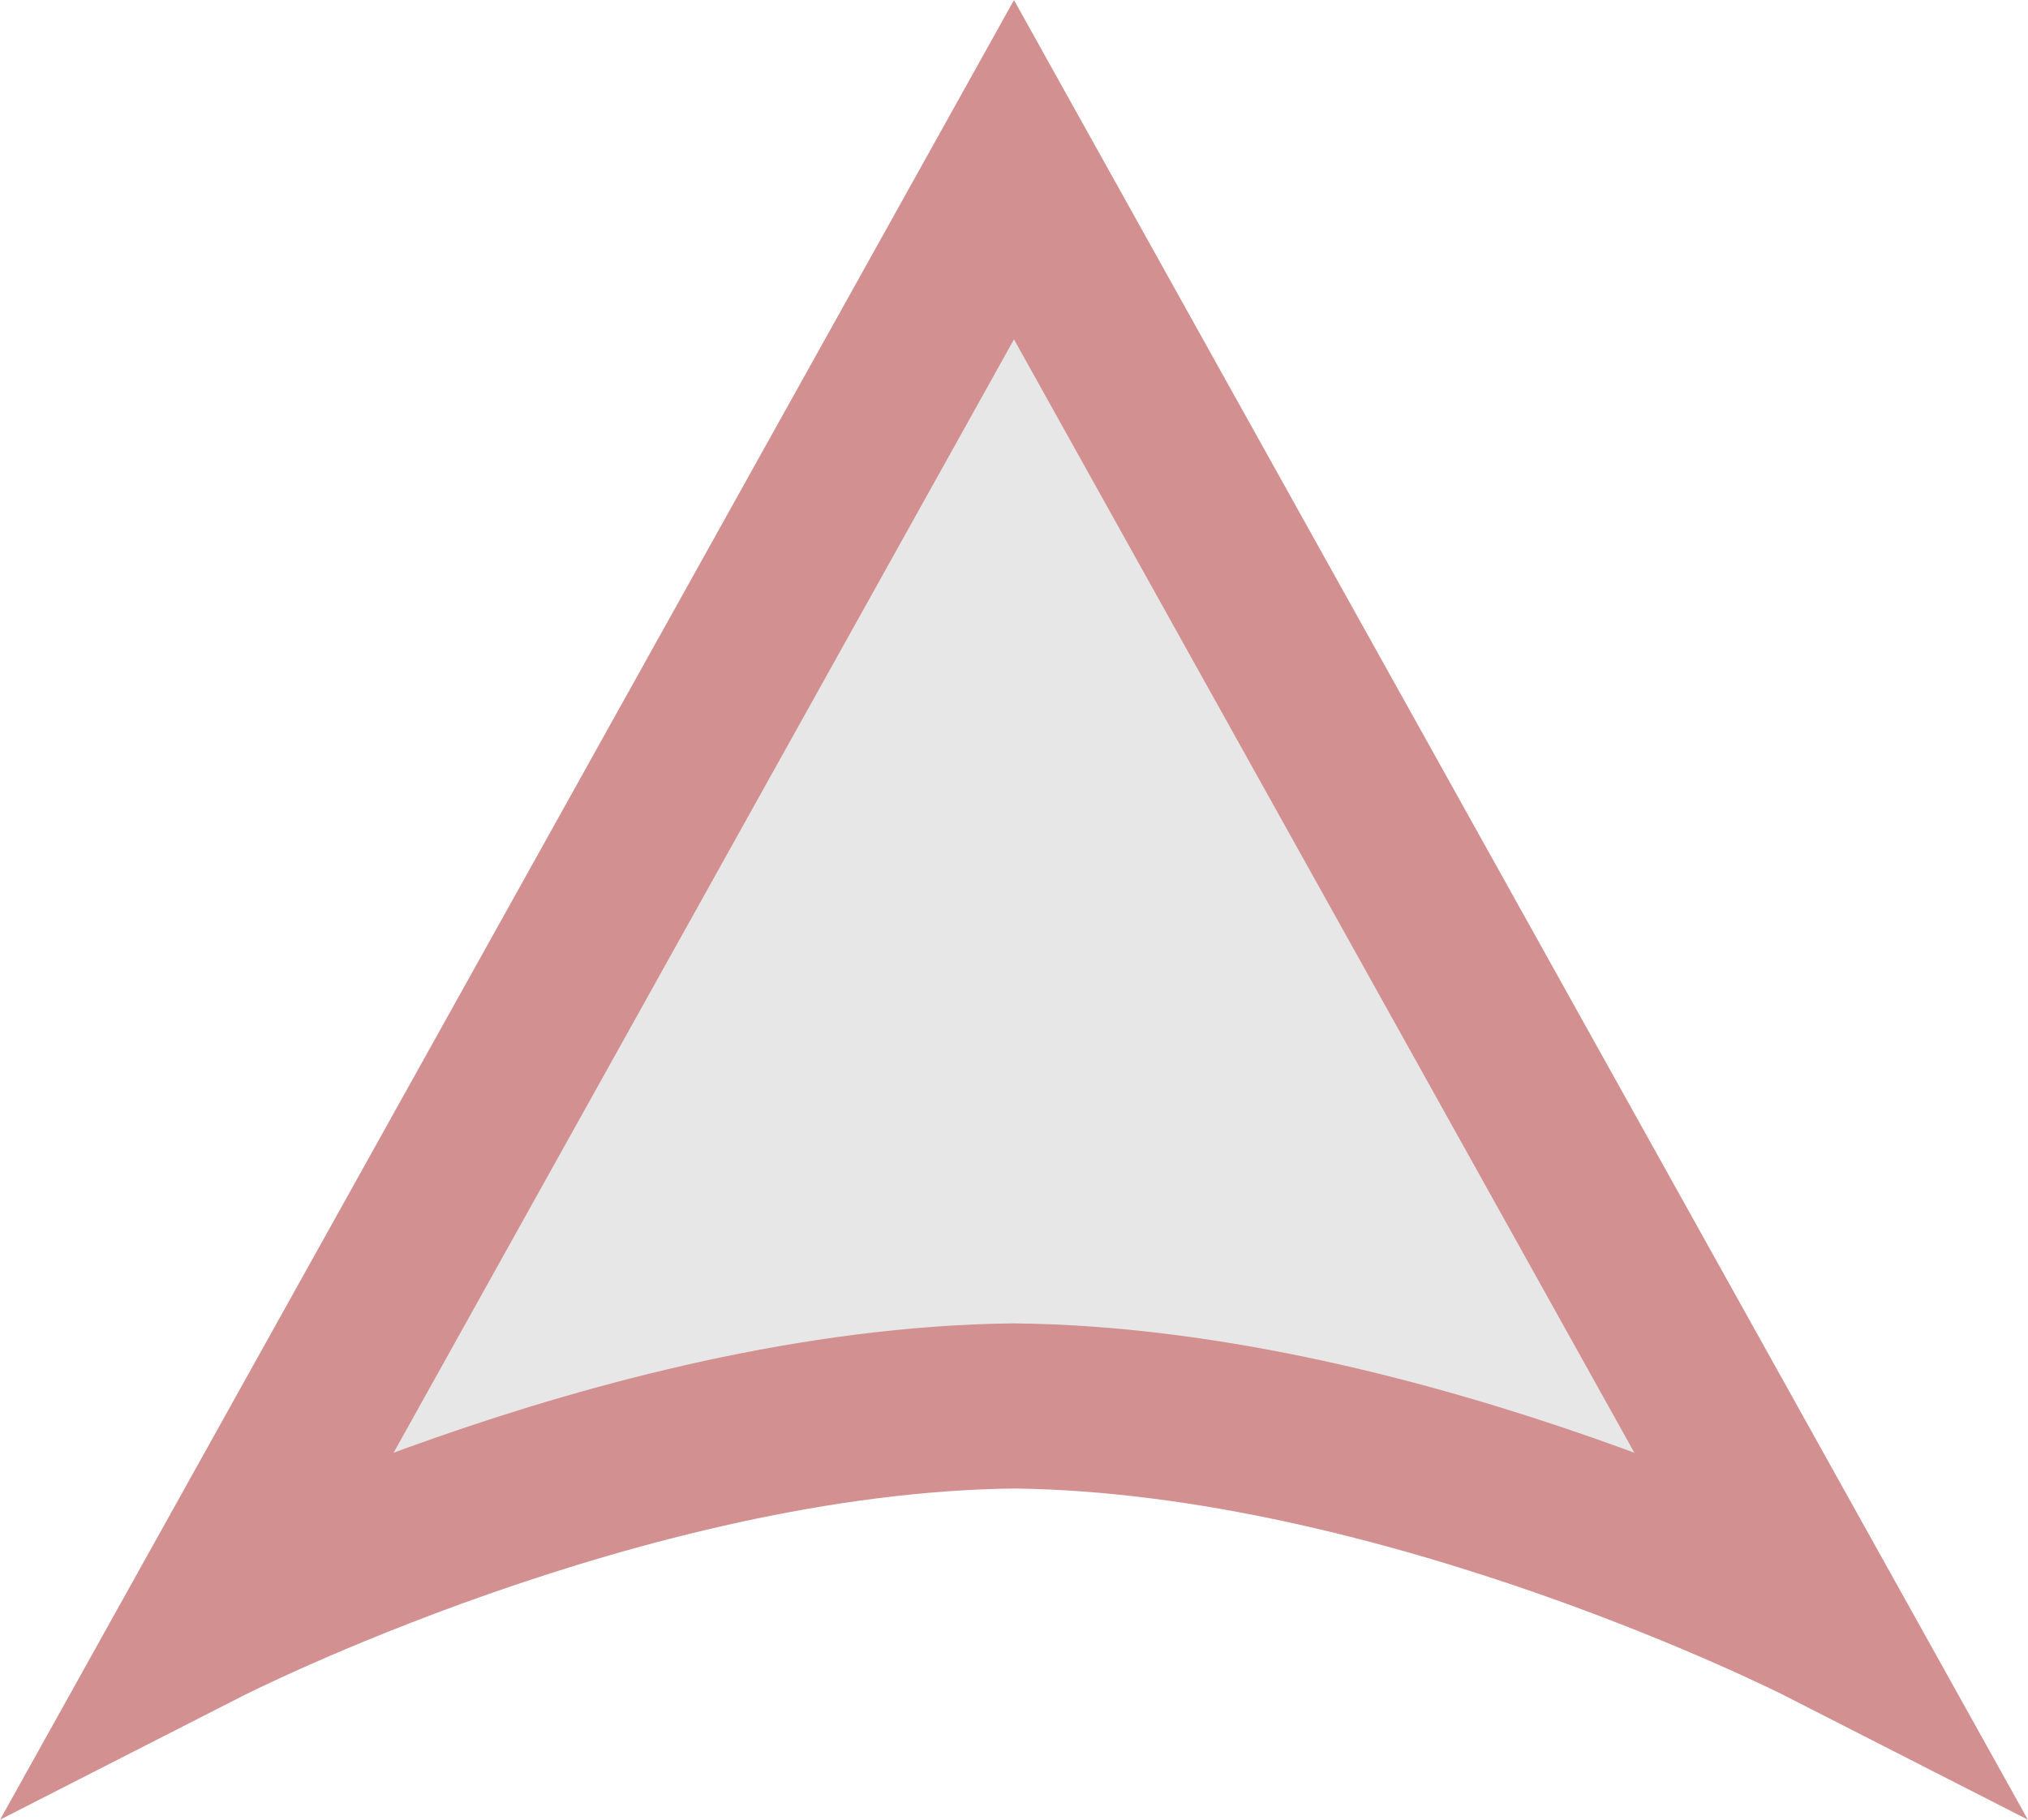
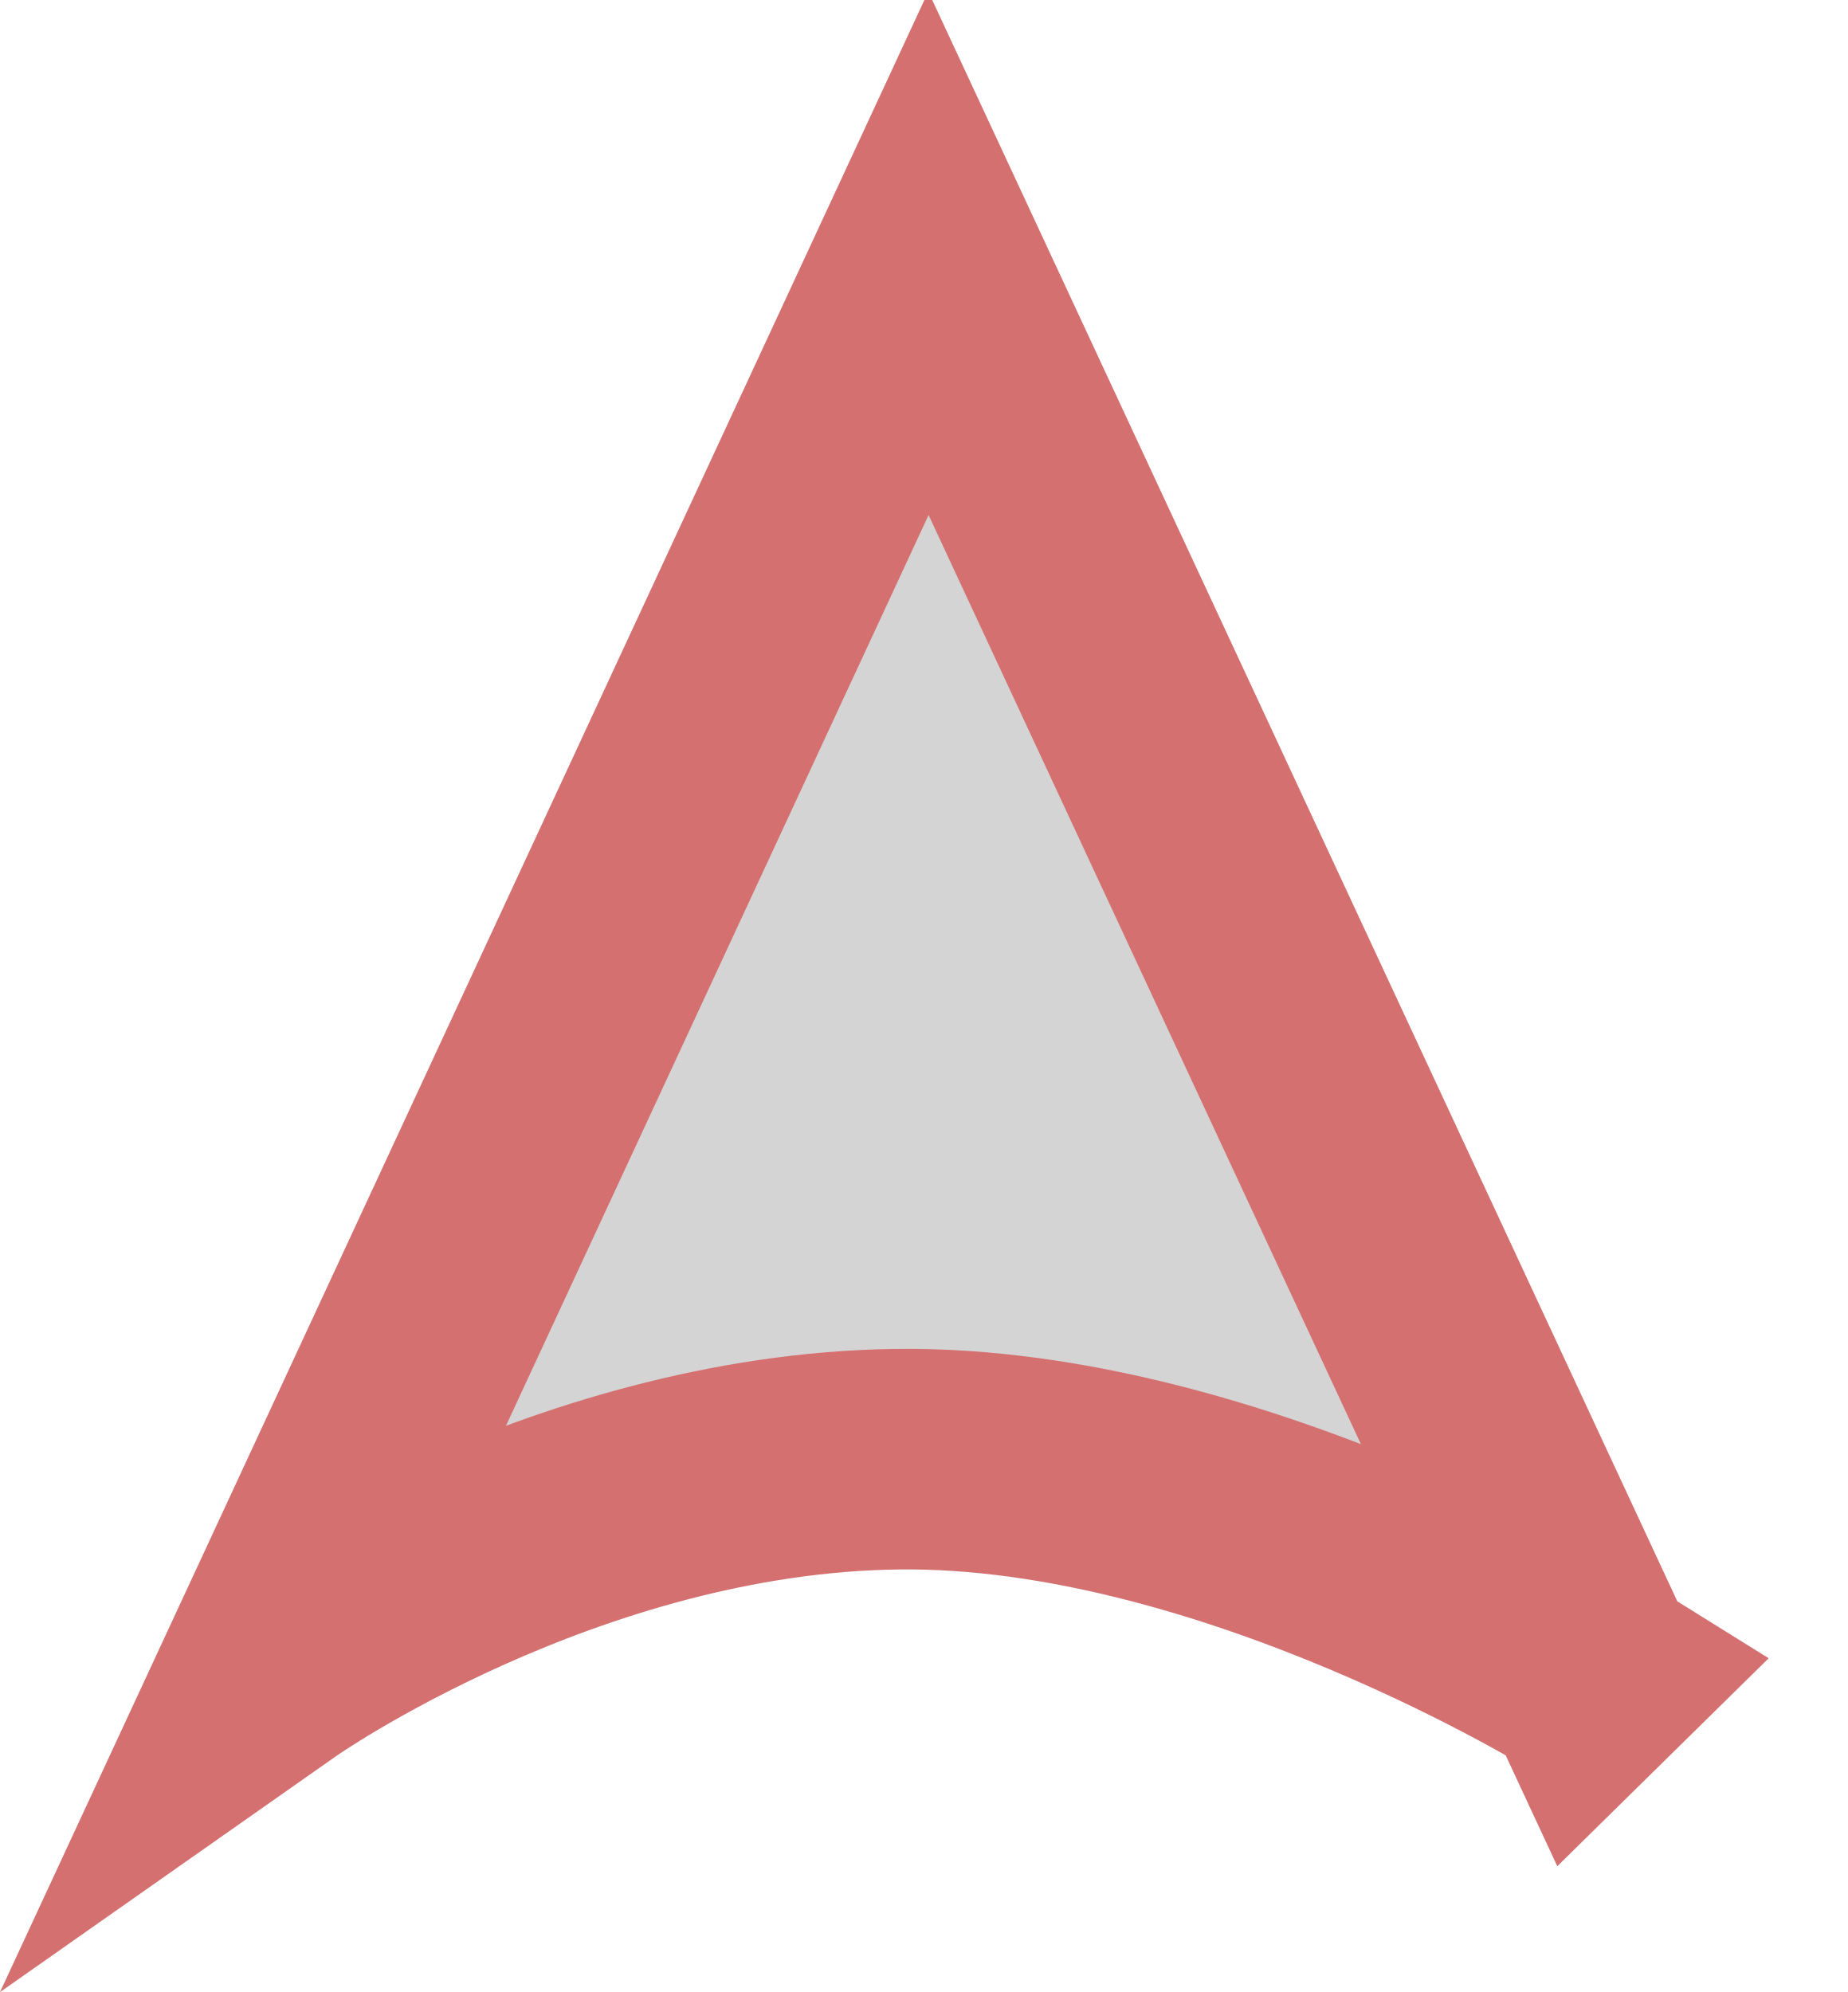
- <svg xmlns="http://www.w3.org/2000/svg" width="73.65" height="66.097" viewBox="0 0 19.487 17.488" version="1.1" id="svg1775">
+ <svg xmlns="http://www.w3.org/2000/svg" width="36.028" height="38.844" viewBox="0 0 9.533 10.278" version="1.1" id="svg1775">
  <defs id="defs1769" />
-   <g id="layer1" transform="translate(-178.1337,3.861816)">
-     <path id="path1548-2" d="m 180.097,11.734 7.78,-13.965 7.78,13.965 c 0,0 -4.004,-2.043 -7.78,-2.084 -3.776,0.041 -7.78,2.084 -7.78,2.084 z" style="opacity:1;vector-effect:none;fill:#e7e7e7;fill-opacity:1;stroke:#d39090;stroke-width:1.587;stroke-linecap:butt;stroke-linejoin:miter;stroke-miterlimit:4;stroke-dasharray:none;stroke-dashoffset:0;stroke-opacity:0.998" />
+   <g id="layer1" transform="translate(-178.4291,-4.230106)">
+     <path id="path1548-5" d="m 186.639,12.888 -3.42,-7.351 -3.381,7.287 c 0,0 1.488,-1.045 3.224,-1.065 1.736,-0.02 3.578,1.128 3.578,1.128 z" style="opacity:1;vector-effect:none;fill:#d4d4d4;fill-opacity:1;stroke:#d57070;stroke-width:1.138;stroke-linecap:butt;stroke-linejoin:miter;stroke-miterlimit:4;stroke-dasharray:none;stroke-dashoffset:0;stroke-opacity:1" />
  </g>
</svg>
